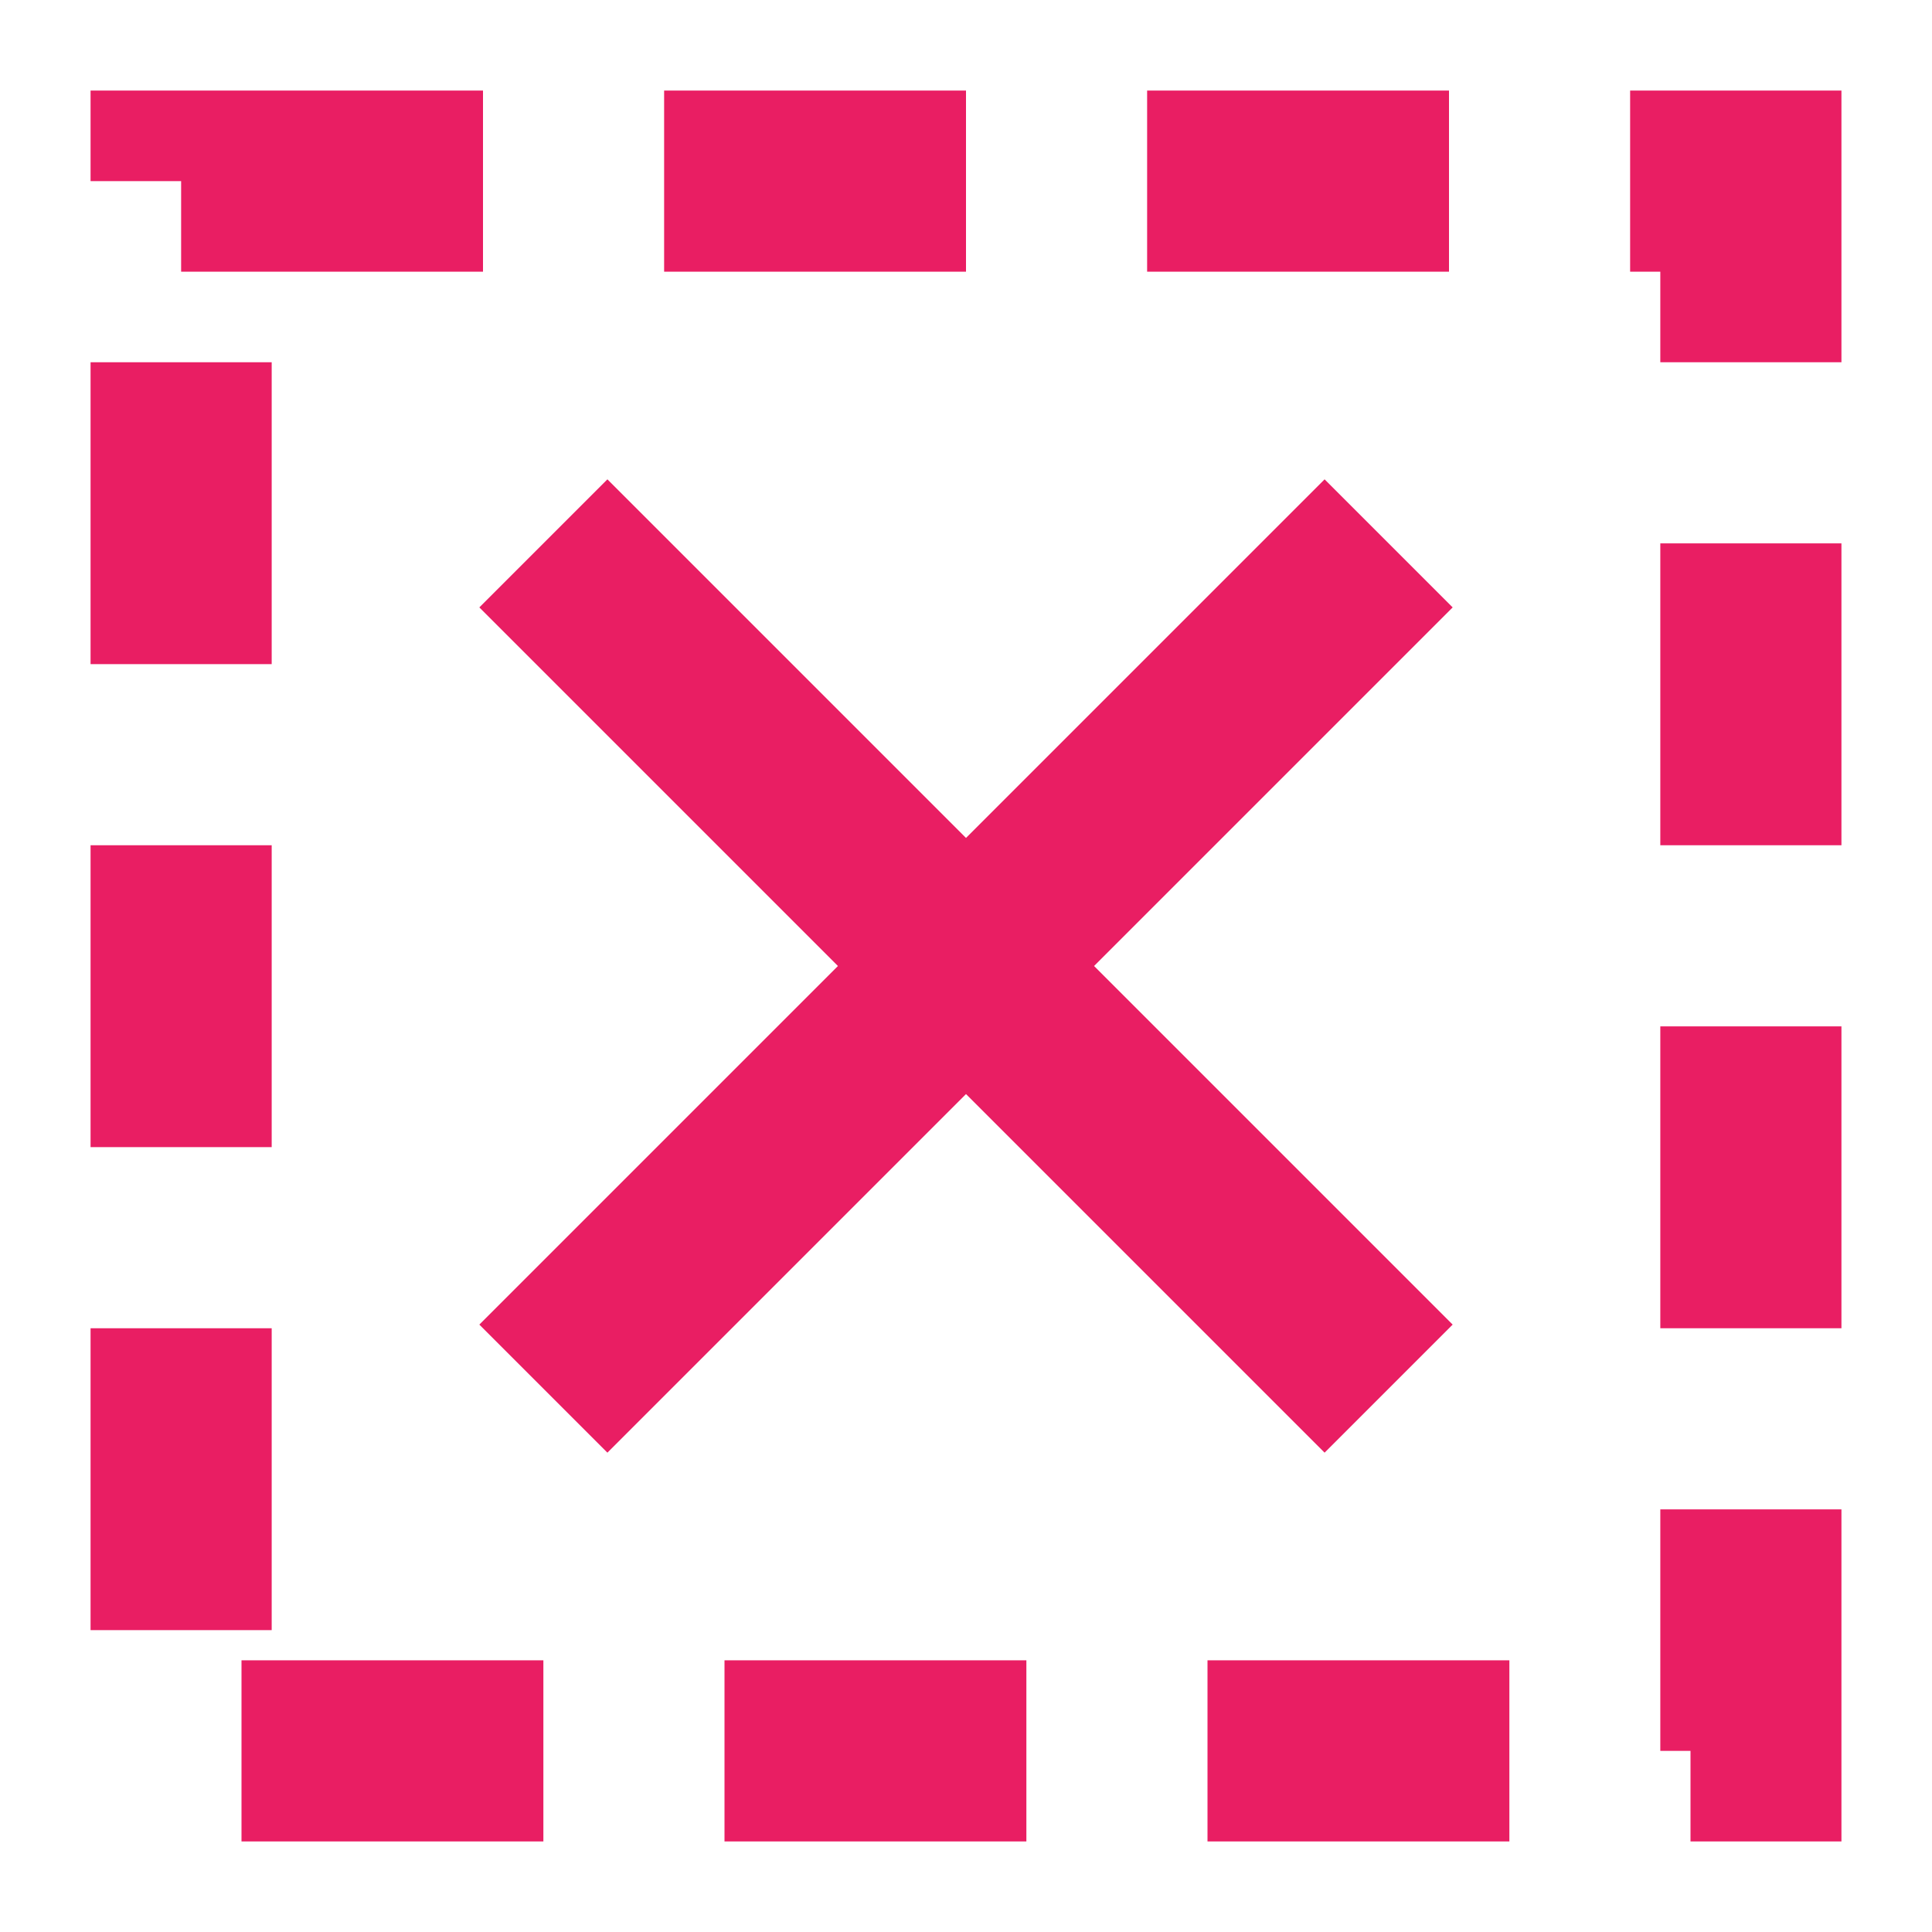
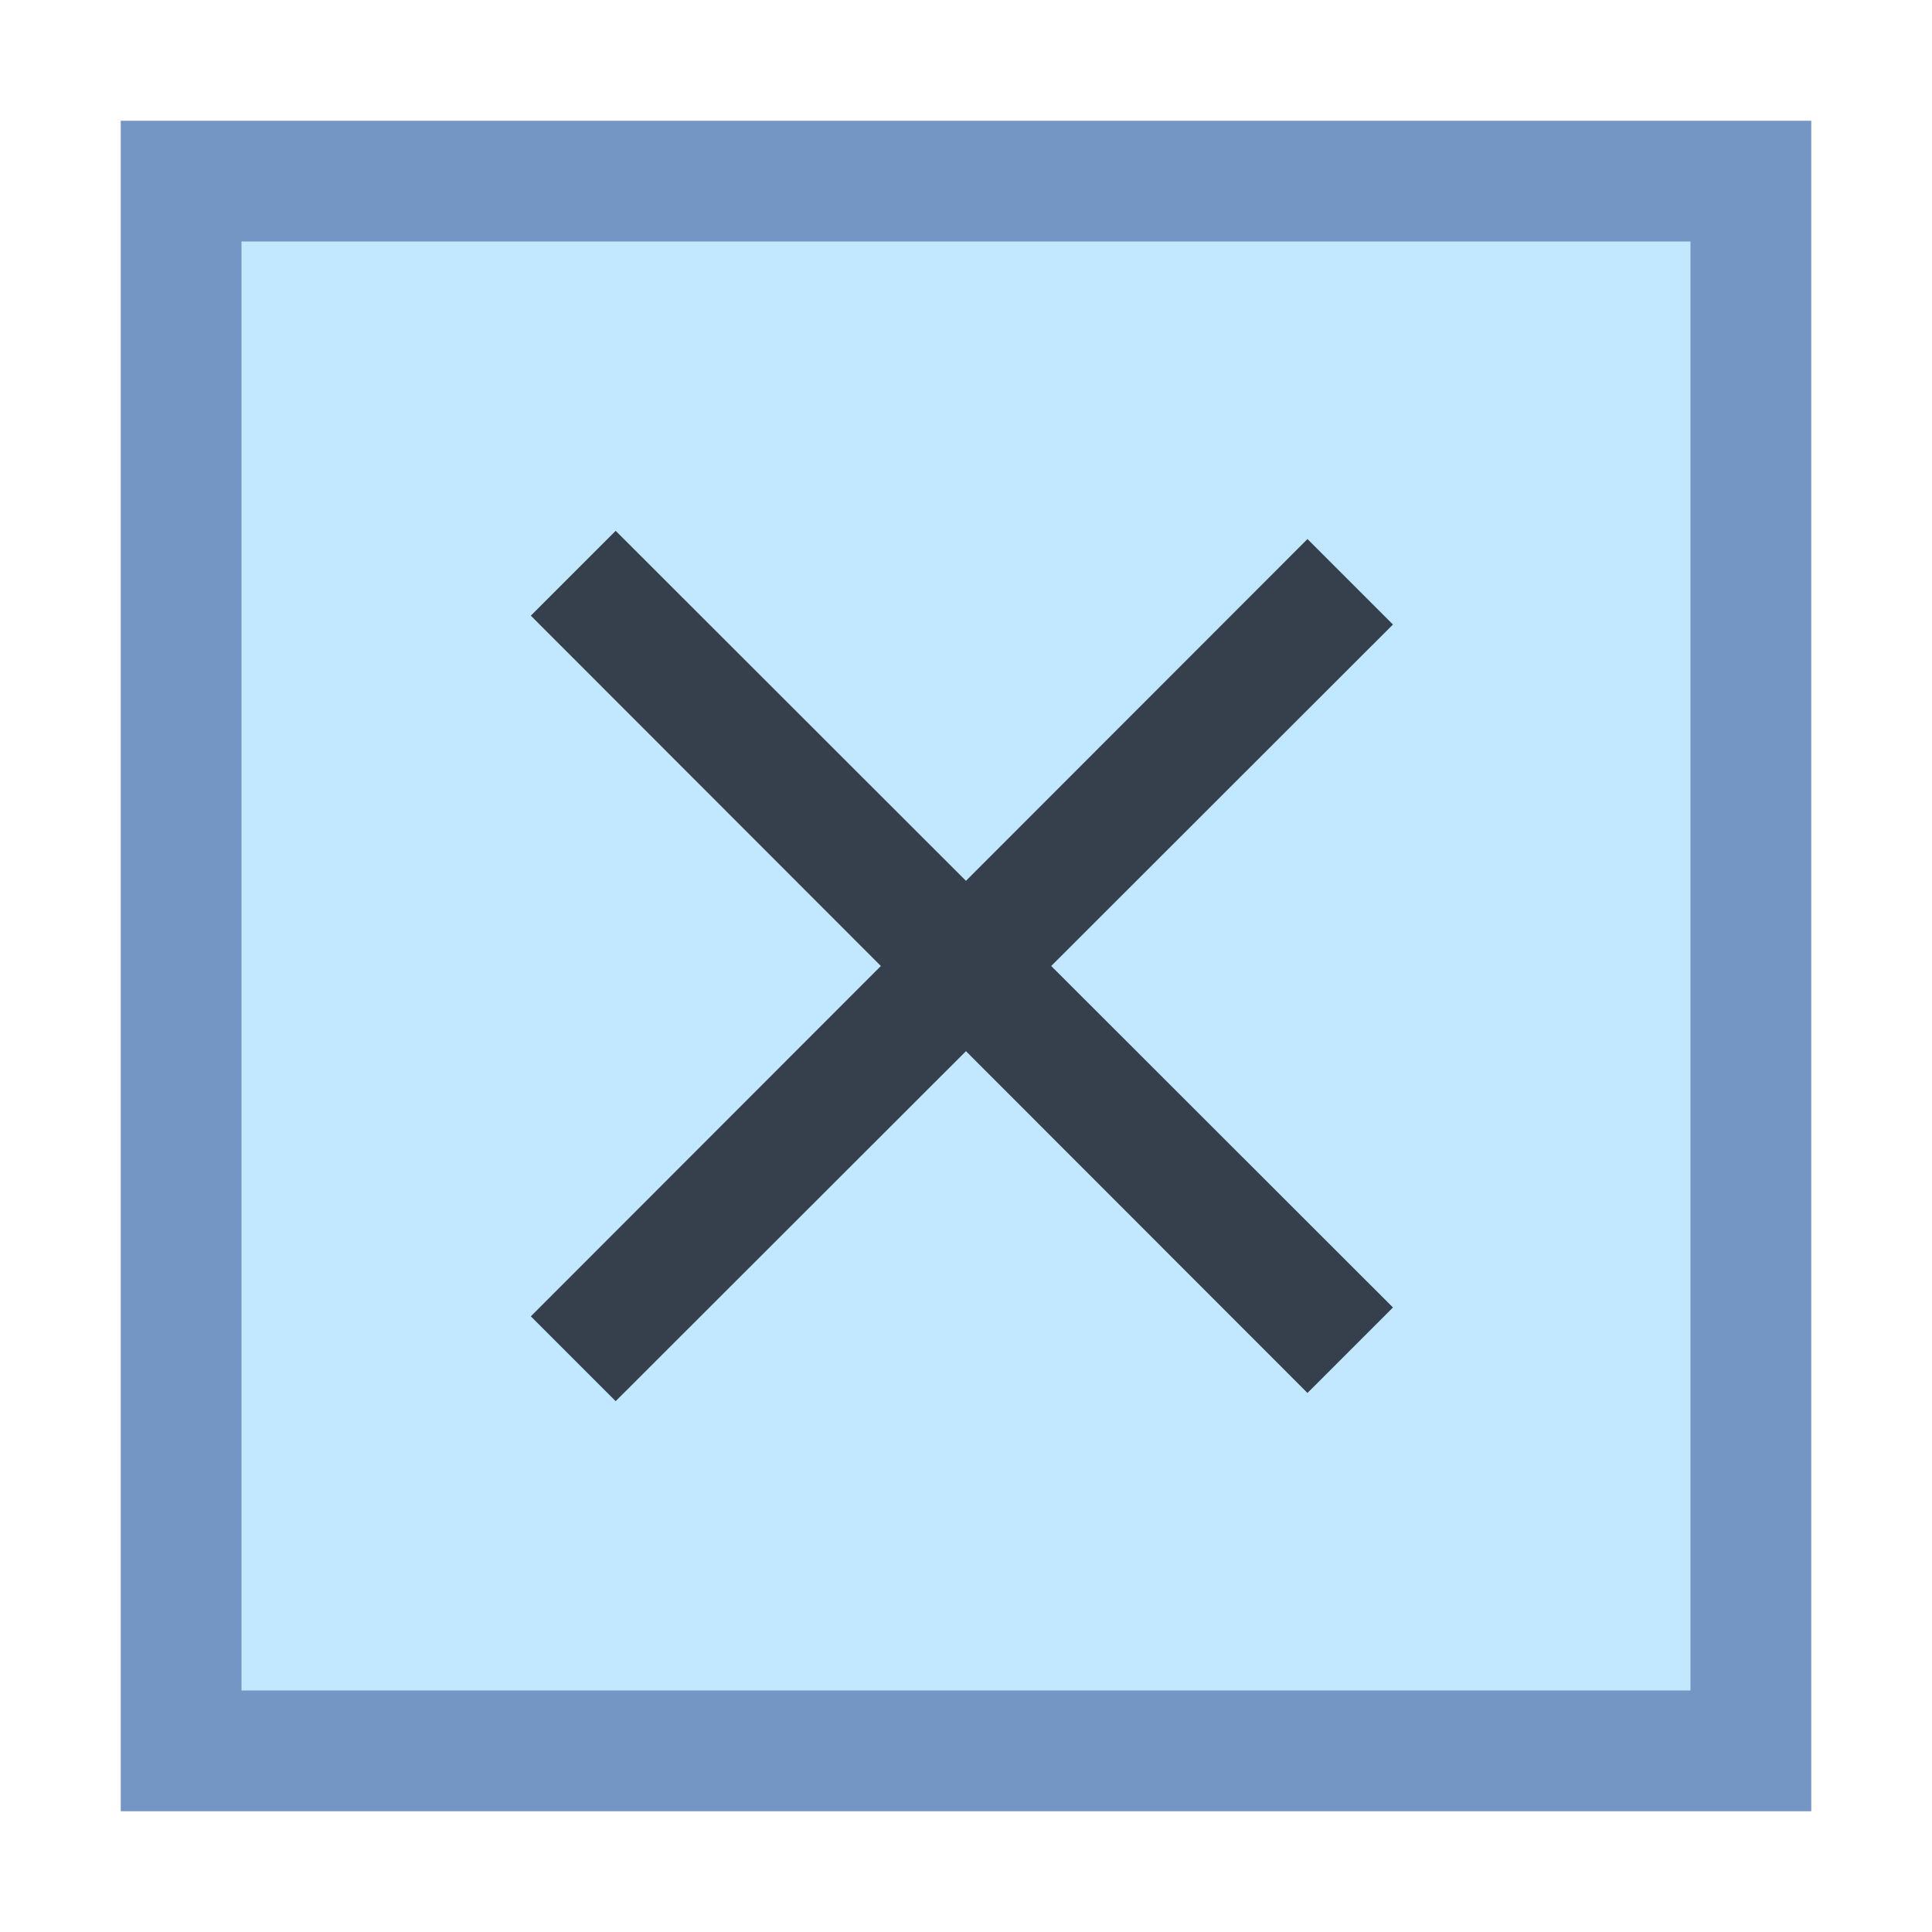
- <svg xmlns="http://www.w3.org/2000/svg" height="16" width="16" viewBox="0 0 16 16">
-   <rect x="1.5" y="1.5" width="13" height="13" fill="none" stroke="#e91e63" stroke-width="1.5" stroke-dasharray="2.5 1.5" />
-   <path d="M4.5 4.5 L11.5 11.5 M11.5 4.5 L4.5 11.5" stroke="#e91e63" stroke-width="1.5" fill="none" />
+ <svg xmlns="http://www.w3.org/2000/svg" width="16" height="16" viewBox="0 0 16 16" version="1.1">
+   <g transform="scale(1.333333)">
+     <g id="surface367">
+       <path style=" stroke:none;fill-rule:nonzero;fill:rgb(76.078%,90.98%,100%);fill-opacity:1;" d="M 1.125 1.125 L 10.875 1.125 L 10.875 10.875 L 1.125 10.875 Z M 1.125 1.125 " />
+       <path style=" stroke:none;fill-rule:nonzero;fill:rgb(45.49%,58.824%,76.863%);fill-opacity:1;" d="M 10.5 1.5 L 10.5 10.5 L 1.5 10.5 L 1.5 1.5 L 10.5 1.5 M 11.25 0.75 L 0.75 0.75 L 0.75 11.25 L 11.25 11.25 Z M 11.25 0.75 " />
+       <path style=" stroke:none;fill-rule:nonzero;fill:rgb(21.176%,25.098%,30.196%);fill-opacity:1;" d="M 3.297 3.824 L 3.824 3.297 L 8.652 8.121 L 8.121 8.652 Z M 3.297 3.824 " />
+       <path style=" stroke:none;fill-rule:nonzero;fill:rgb(21.176%,25.098%,30.196%);fill-opacity:1;" d="M 3.297 8.176 L 8.121 3.348 L 8.652 3.879 L 3.824 8.703 Z M 3.297 8.176 " />
+     </g>
+   </g>
</svg>
